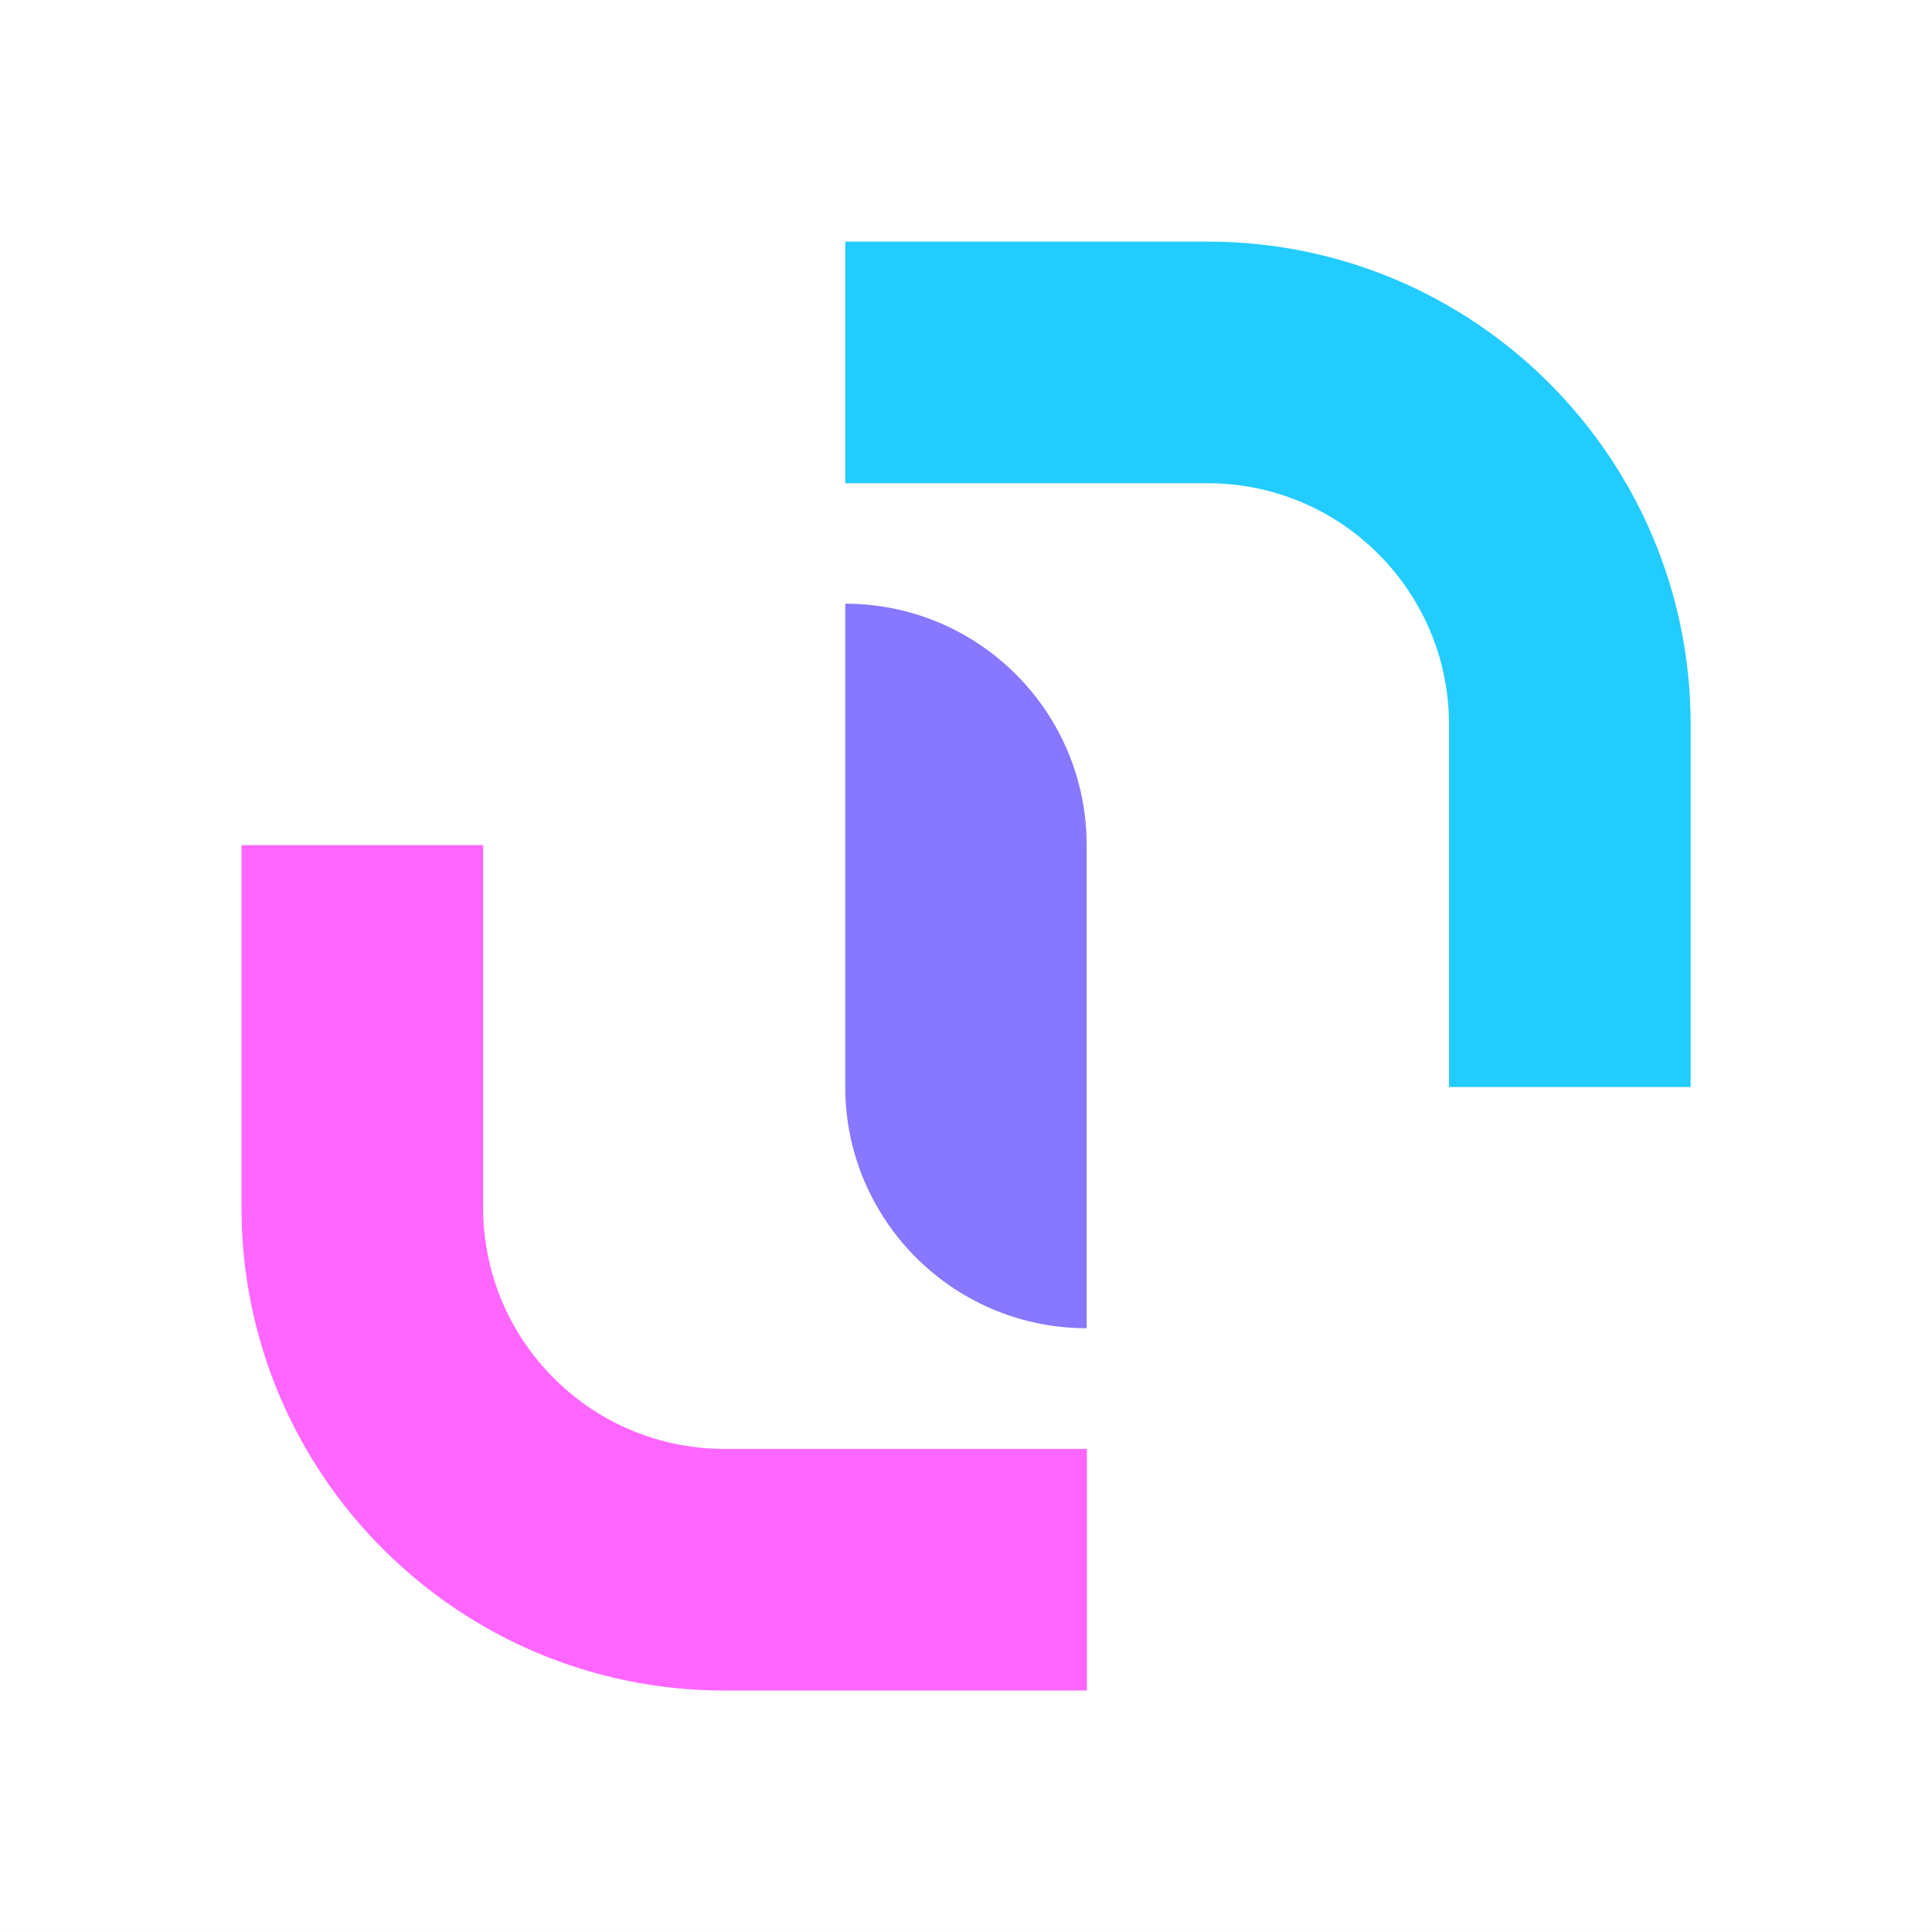
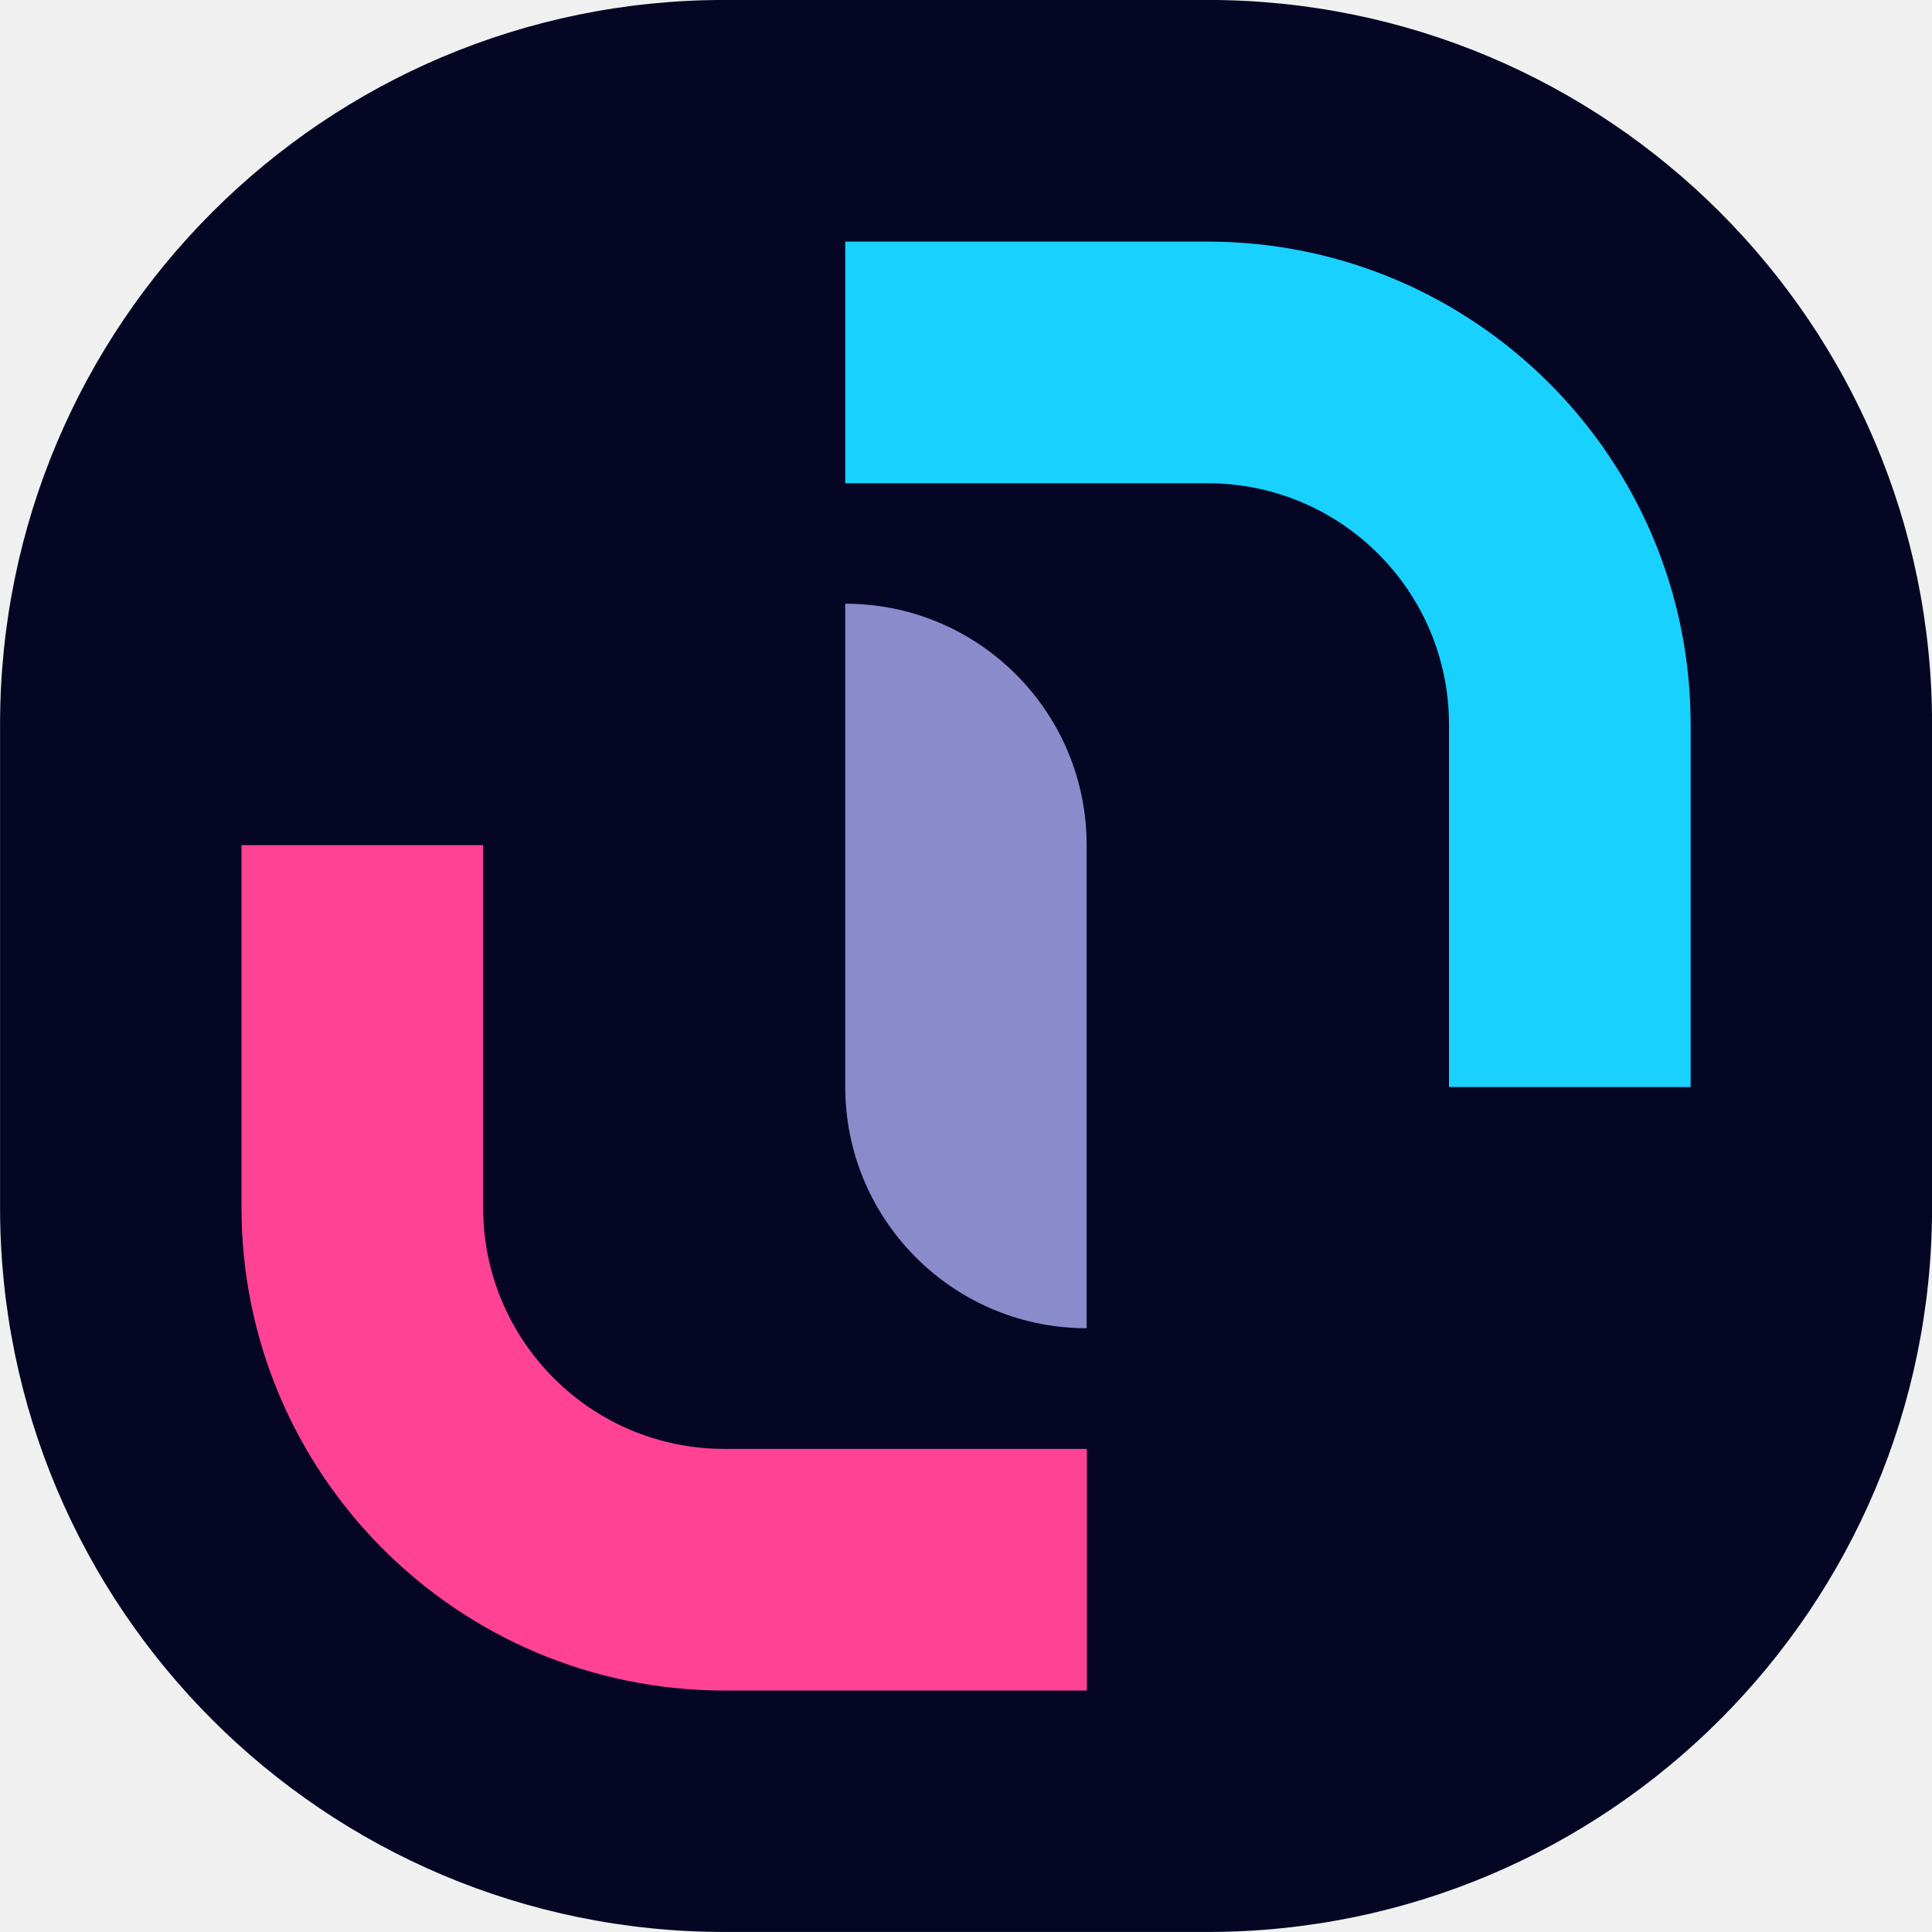
<svg xmlns="http://www.w3.org/2000/svg" xmlns:xlink="http://www.w3.org/1999/xlink" id="svg872" version="1.1" viewBox="0 0 8.467 8.467" height="32" width="32">
  <defs id="defs866">
    <linearGradient id="linearGradient1498">
      <stop id="stop1494" offset="0" style="stop-color:#00d4aa;stop-opacity:1" />
      <stop id="stop1496" offset="1" style="stop-color:#64858d;stop-opacity:1" />
    </linearGradient>
    <linearGradient id="linearGradient1486">
      <stop style="stop-color:#c83771;stop-opacity:1;" offset="0" id="stop1482" />
      <stop style="stop-color:#64858d;stop-opacity:1" offset="1" id="stop1484" />
    </linearGradient>
    <linearGradient id="linearGradient7476">
      <stop id="stop7472" offset="0" style="stop-color:#00d4aa;stop-opacity:1;" />
      <stop id="stop7474" offset="1" style="stop-color:#c83771;stop-opacity:1" />
    </linearGradient>
    <clipPath id="clipPath6746" clipPathUnits="userSpaceOnUse">
      <path d="m 214.936,152.571 h 9.259 v 9.26 h -9.259 z" style="fill:#00d4aa;fill-opacity:1;stroke-width:0.053;stroke-linecap:round;stroke-linejoin:round" id="path6748" />
    </clipPath>
    <linearGradient gradientUnits="userSpaceOnUse" y2="157.862" x2="219.698" y1="155.746" x1="219.698" id="linearGradient7478" xlink:href="#linearGradient7476" />
    <clipPath clipPathUnits="userSpaceOnUse" id="clipPath6746-3">
      <path id="path6748-5" style="fill:#00d4aa;fill-opacity:1;stroke-width:0.053;stroke-linecap:round;stroke-linejoin:round" d="m 214.936,152.571 h 9.259 v 9.26 h -9.259 z" />
    </clipPath>
    <linearGradient xlink:href="#linearGradient1498" id="linearGradient1492" gradientUnits="userSpaceOnUse" x1="-9" y1="4" x2="-9" y2="5" gradientTransform="matrix(-0.2645833,0,0,-0.2645833,209.9088,152.8353)" />
    <linearGradient xlink:href="#linearGradient1486" id="linearGradient1506" gradientUnits="userSpaceOnUse" x1="-9" y1="4" x2="-9" y2="5" gradientTransform="matrix(0,-1,-1,0,4.999975,-5.000013)" />
  </defs>
  <g transform="translate(-217.5817,-144.6332)" id="layer1">
-     <rect ry="0" y="144.633" x="217.582" height="8.467" width="8.467" id="rect877" style="opacity:1;fill:#ffffff;fill-opacity:1;stroke-width:0.065;stroke-linecap:round;stroke-linejoin:round;paint-order:markers stroke fill" />
-     <path d="m 218.64,148.337 v 0.265 1.323 c 0,1.169 0.948,2.117 2.117,2.117 h 1.323 0.265 v -0.265 -0.529 -0.265 h -0.265 -1.323 c -0.585,0 -1.058,-0.474 -1.058,-1.058 v -1.323 -0.265 h -0.265 -0.529 z" style="opacity:1;fill:#ff66ff;fill-opacity:1;stroke:none;stroke-width:0.106;stroke-linecap:round;stroke-linejoin:round;stroke-miterlimit:4;stroke-dasharray:none;stroke-opacity:1;paint-order:markers stroke fill" id="path1616" />
-     <path id="path1618" d="m 221.286,147.279 v 0.265 1.852 a 1.058,1.058 0 0 0 1.042,1.058 h 0.016 v -0.265 -1.852 a 1.058,1.058 0 0 0 -1.042,-1.058 z" style="opacity:1;fill:#8877ff;fill-opacity:1;stroke:none;stroke-width:0.106;stroke-linecap:round;stroke-linejoin:round;stroke-miterlimit:4;stroke-dasharray:none;stroke-opacity:1;paint-order:markers stroke fill" />
-     <path d="m 221.286,145.692 v 0.265 0.529 0.265 h 0.265 1.323 c 0.585,0 1.058,0.474 1.058,1.058 v 1.323 0.265 h 0.265 0.529 0.265 v -0.265 -1.323 c 0,-1.169 -0.948,-2.117 -2.117,-2.117 h -1.323 z" style="opacity:1;fill:#22ccff;fill-opacity:1;stroke:none;stroke-width:0.106;stroke-linecap:round;stroke-linejoin:round;stroke-miterlimit:4;stroke-dasharray:none;stroke-opacity:1;paint-order:markers stroke fill" id="path1620" />
+     <rect ry="3.175" y="144.633" x="217.582" height="8.467" width="8.467" id="rect877" style="opacity:1;fill:#040624;stroke-width:0.065;stroke-linecap:round;stroke-linejoin:round;paint-order:markers stroke fill;fill-opacity:1" />
+     <path d="m 218.64,148.337 v 0.265 1.323 c 0,1.169 0.948,2.117 2.117,2.117 h 1.323 0.265 v -0.265 -0.529 -0.265 h -0.265 -1.323 c -0.585,0 -1.058,-0.474 -1.058,-1.058 v -1.323 -0.265 h -0.265 -0.529 z" style="opacity:1;fill:#ff4294;fill-opacity:1;stroke:none;stroke-width:0.106;stroke-linecap:round;stroke-linejoin:round;stroke-miterlimit:4;stroke-dasharray:none;stroke-opacity:1;paint-order:markers stroke fill" id="path1616" />
+     <path id="path1618" d="m 221.286,147.279 v 0.265 1.852 a 1.058,1.058 0 0 0 1.042,1.058 h 0.016 v -0.265 -1.852 a 1.058,1.058 0 0 0 -1.042,-1.058 z" style="opacity:1;fill:#898bcb;fill-opacity:1;stroke:none;stroke-width:0.106;stroke-linecap:round;stroke-linejoin:round;stroke-miterlimit:4;stroke-dasharray:none;stroke-opacity:1;paint-order:markers stroke fill" />
+     <path d="m 221.286,145.692 v 0.265 0.529 0.265 h 0.265 1.323 c 0.585,0 1.058,0.474 1.058,1.058 v 1.323 0.265 h 0.265 0.529 0.265 v -0.265 -1.323 c 0,-1.169 -0.948,-2.117 -2.117,-2.117 h -1.323 z" style="opacity:1;fill:#18d1ff;fill-opacity:1;stroke:none;stroke-width:0.106;stroke-linecap:round;stroke-linejoin:round;stroke-miterlimit:4;stroke-dasharray:none;stroke-opacity:1;paint-order:markers stroke fill" id="path1620" />
  </g>
</svg>
